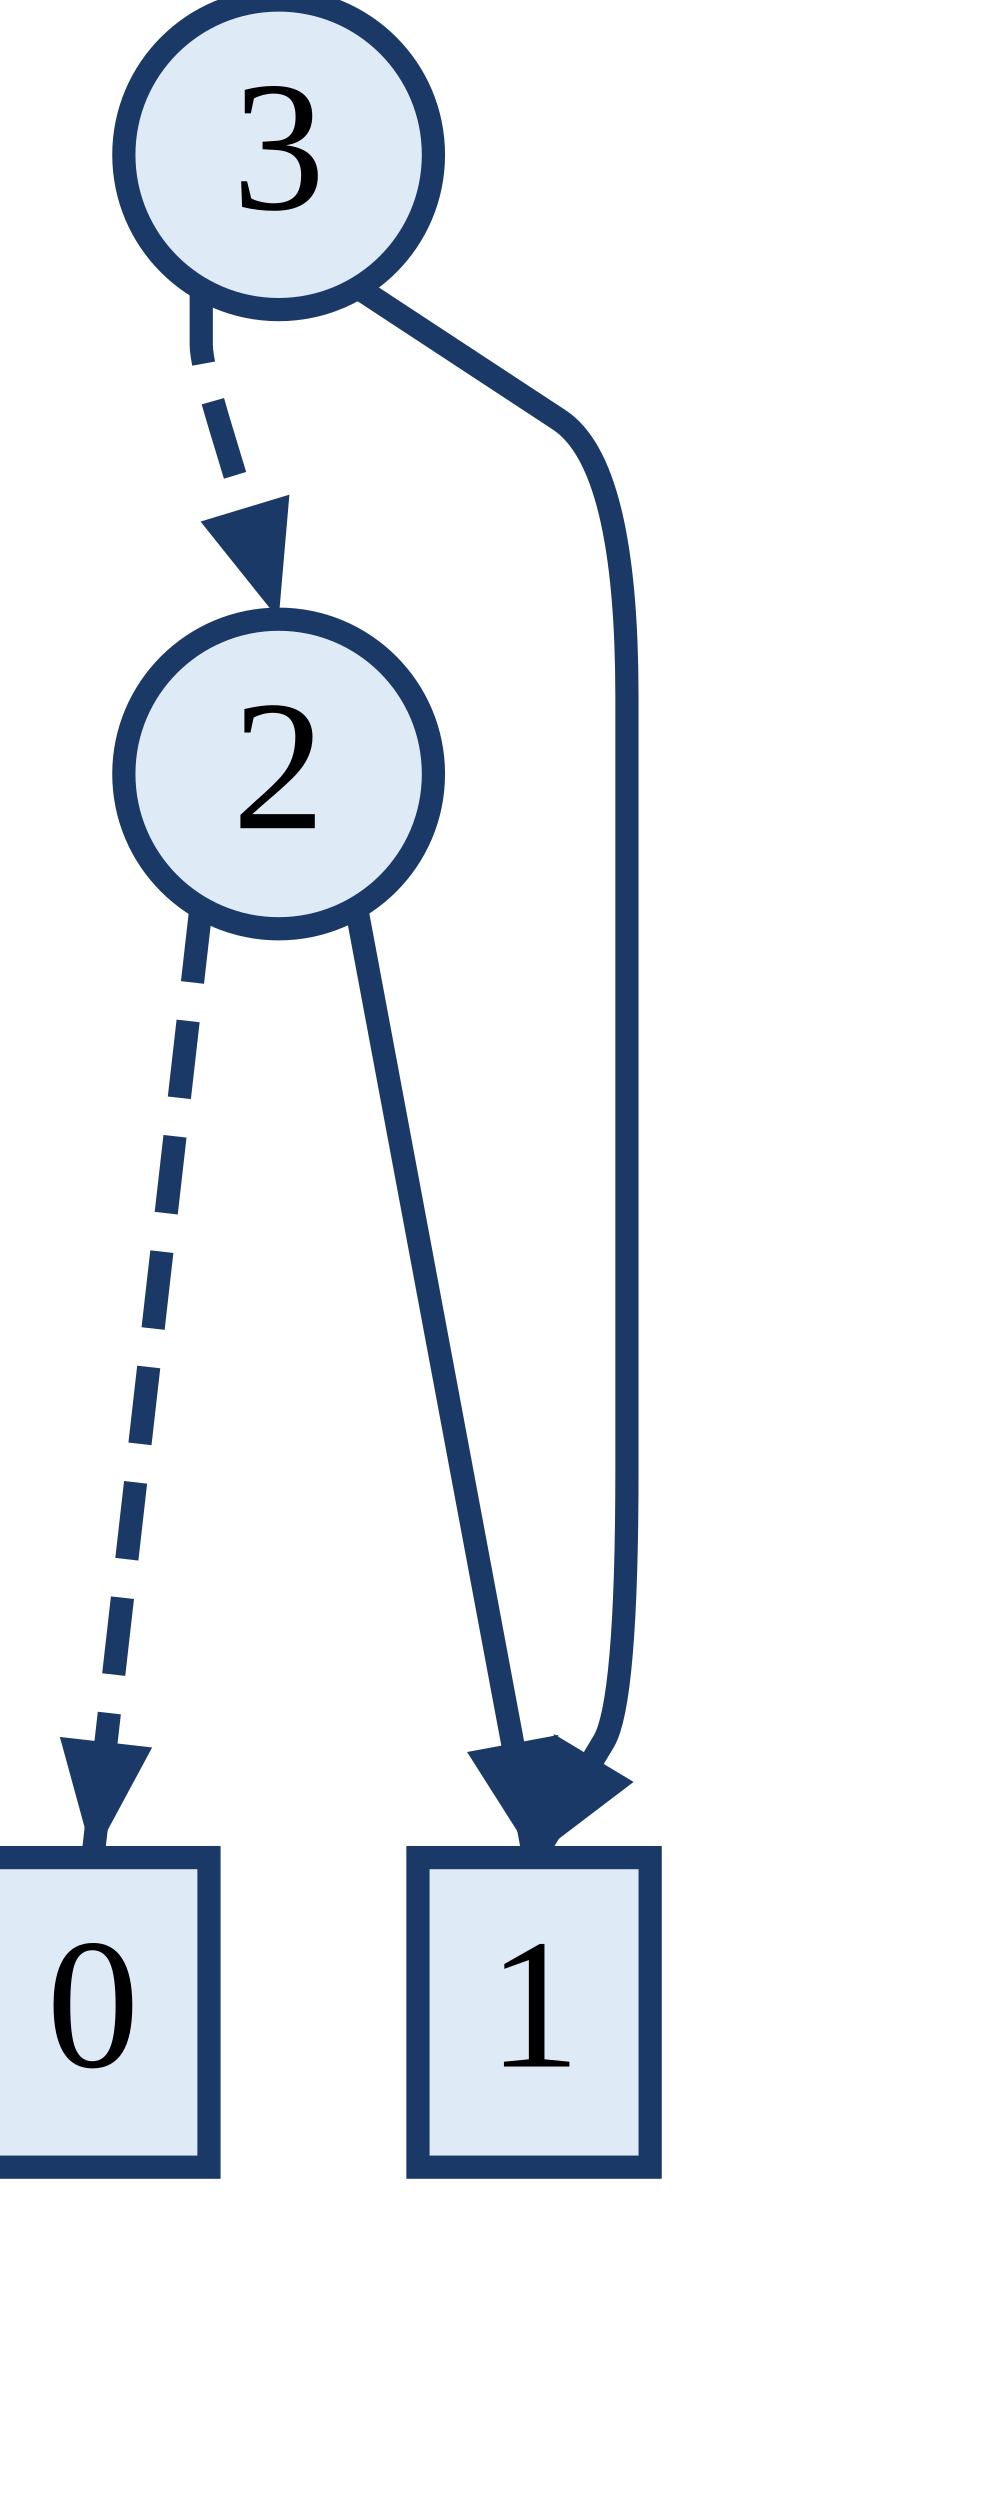
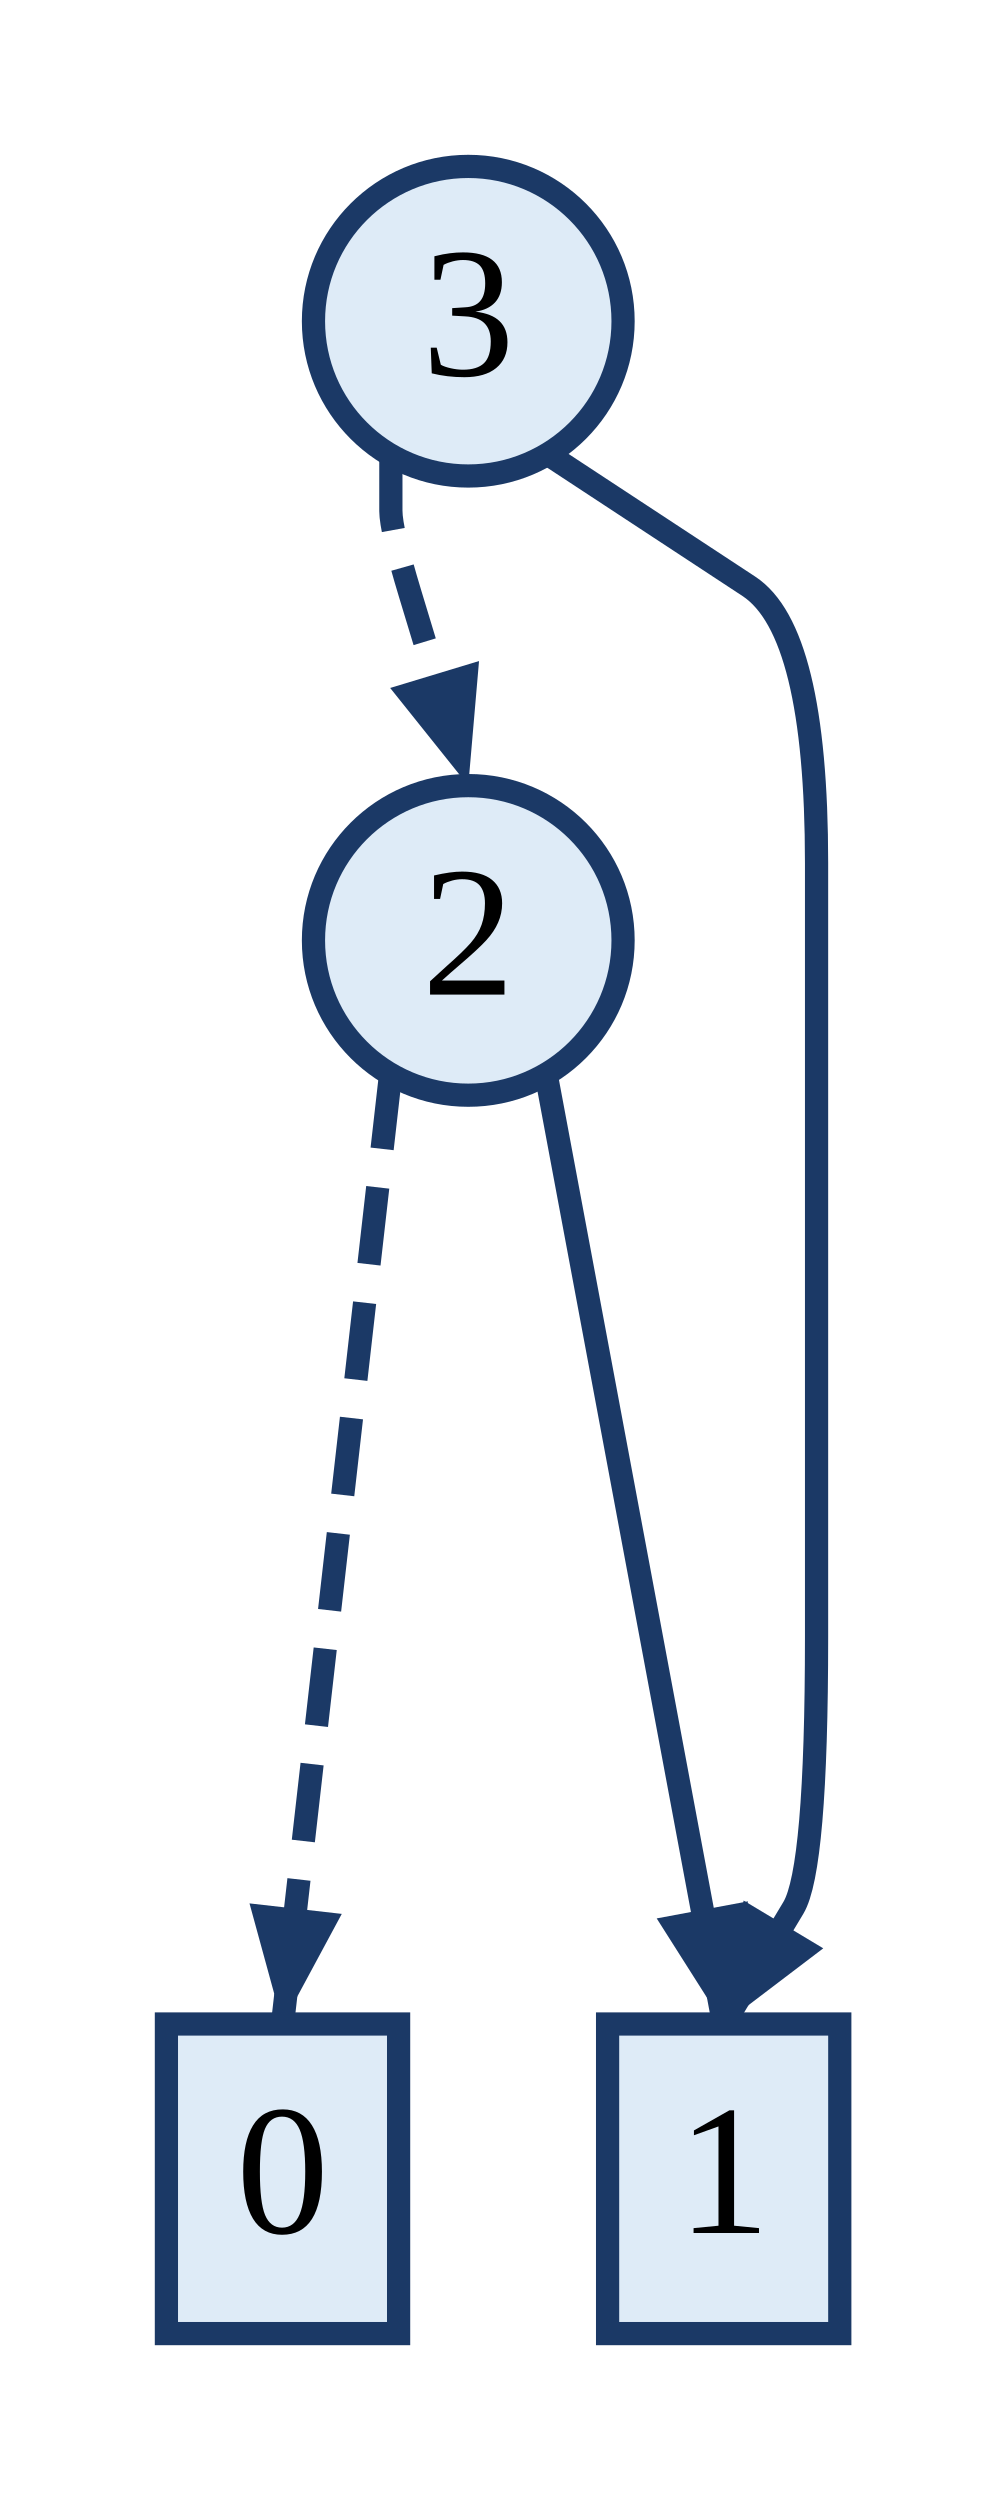
- <svg xmlns="http://www.w3.org/2000/svg" width="130" height="323" viewBox="0 0 130 323">
+ <svg xmlns="http://www.w3.org/2000/svg" width="130" height="323" viewBox="-24.5 -21.5 130 323">
  <defs>
    <marker id="arrow" viewBox="-10 -4 20 8" markerWidth="10" markerHeight="10" orient="auto">
      <polygon points="-10,-4 0,0 -10,4" fill="#1b3966" stroke="none" />
    </marker>
  </defs>
  <circle cx="36" cy="100" r="20" fill="#deebf7" stroke="#1b3966" stroke-width="3" />
  <text x="36" y="107" font-size="24" text-anchor="middle" fill="black">2</text>
  <path d="M 26,117 L 12,240" fill="none" stroke="#1b3966" stroke-width="3" stroke-dasharray="10,5" marker-end="url(#arrow)" />
  <path d="M 46,117 L 69,240" fill="none" stroke="#1b3966" stroke-width="3" marker-end="url(#arrow)" />
  <circle cx="36" cy="20" r="20" fill="#deebf7" stroke="#1b3966" stroke-width="3" />
  <text x="36" y="27" font-size="24" text-anchor="middle" fill="black">3</text>
  <path d="M 26,37 L 26,44.5 Q 26,47 28.5,55.25 L 33.5,71.75 L 36,80" fill="none" stroke="#1b3966" stroke-width="3" stroke-dasharray="10,5" marker-end="url(#arrow)" />
  <path d="M 46,37 L 72.25,54.25 Q 81,60 81,90 L 81,190 Q 81,220 78,225 L 72,235 L 69,240" fill="none" stroke="#1b3966" stroke-width="3" marker-end="url(#arrow)" />
  <rect x="-3" y="240" width="30" height="40" fill="#deebf7" stroke="#1b3966" stroke-width="3" />
  <text x="12" y="267" font-size="24" text-anchor="middle" fill="black">0</text>
  <rect x="54" y="240" width="30" height="40" fill="#deebf7" stroke="#1b3966" stroke-width="3" />
  <text x="69" y="267" font-size="24" text-anchor="middle" fill="black">1</text>
</svg>
